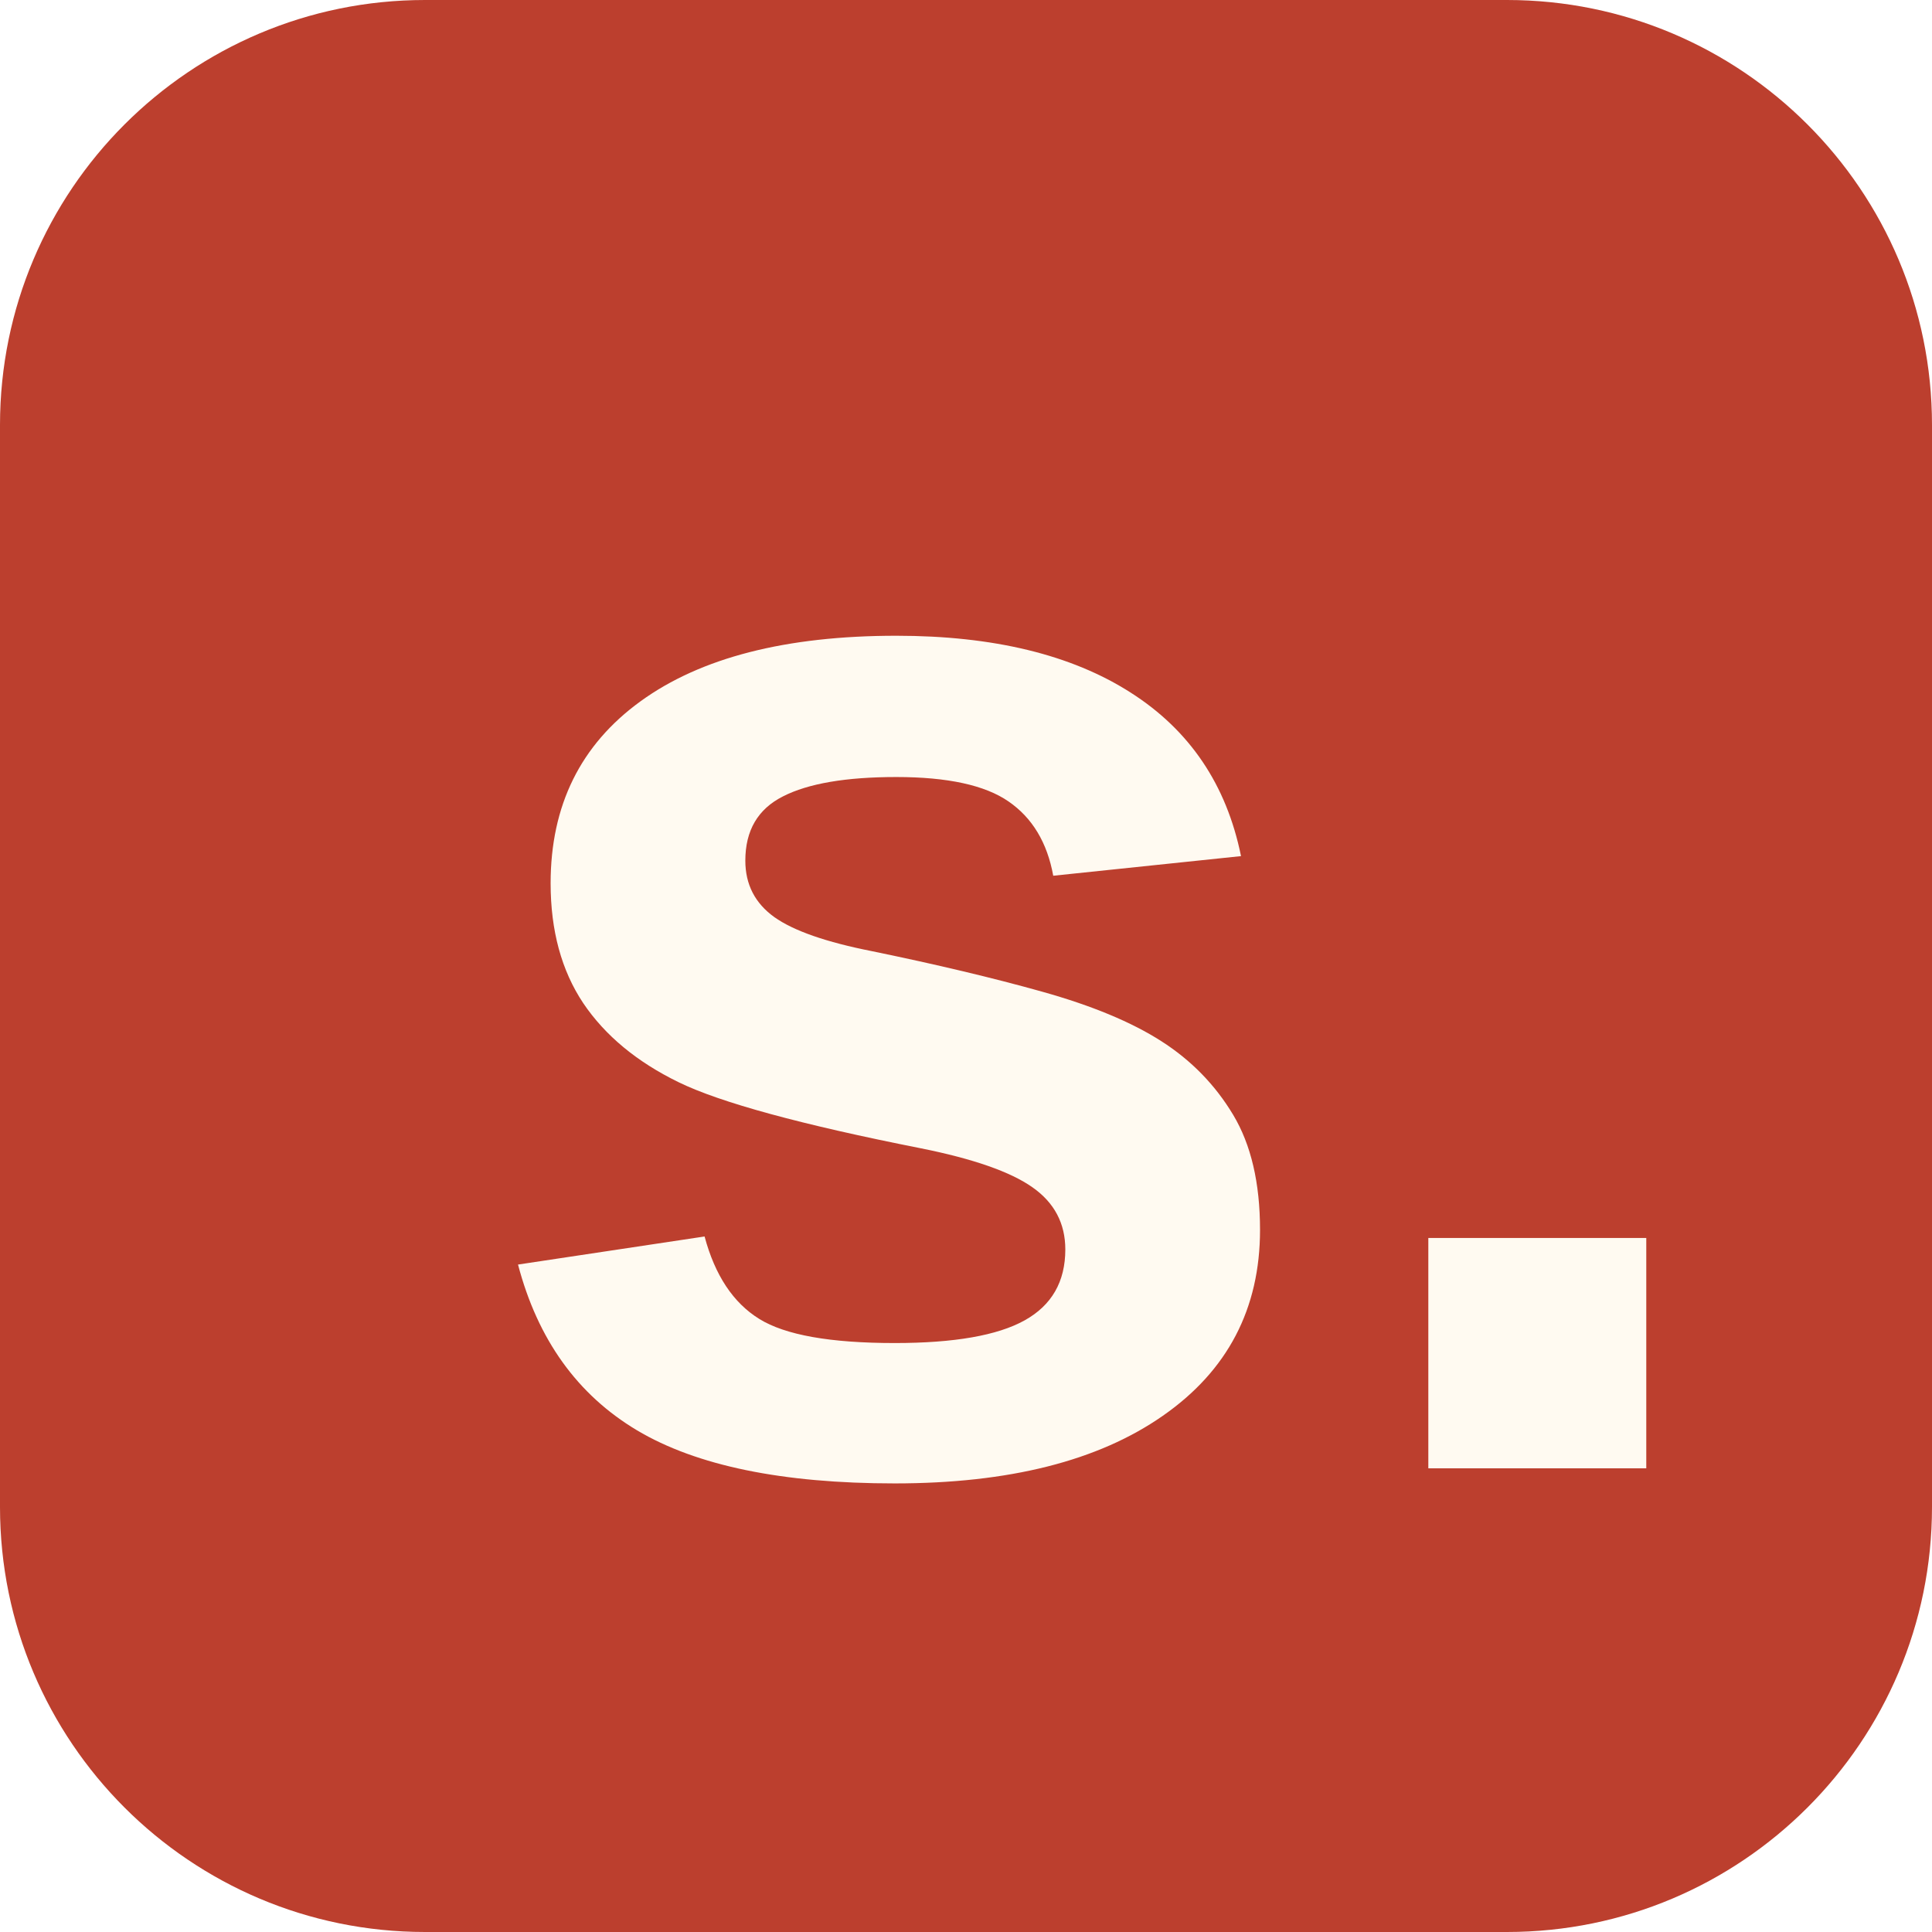
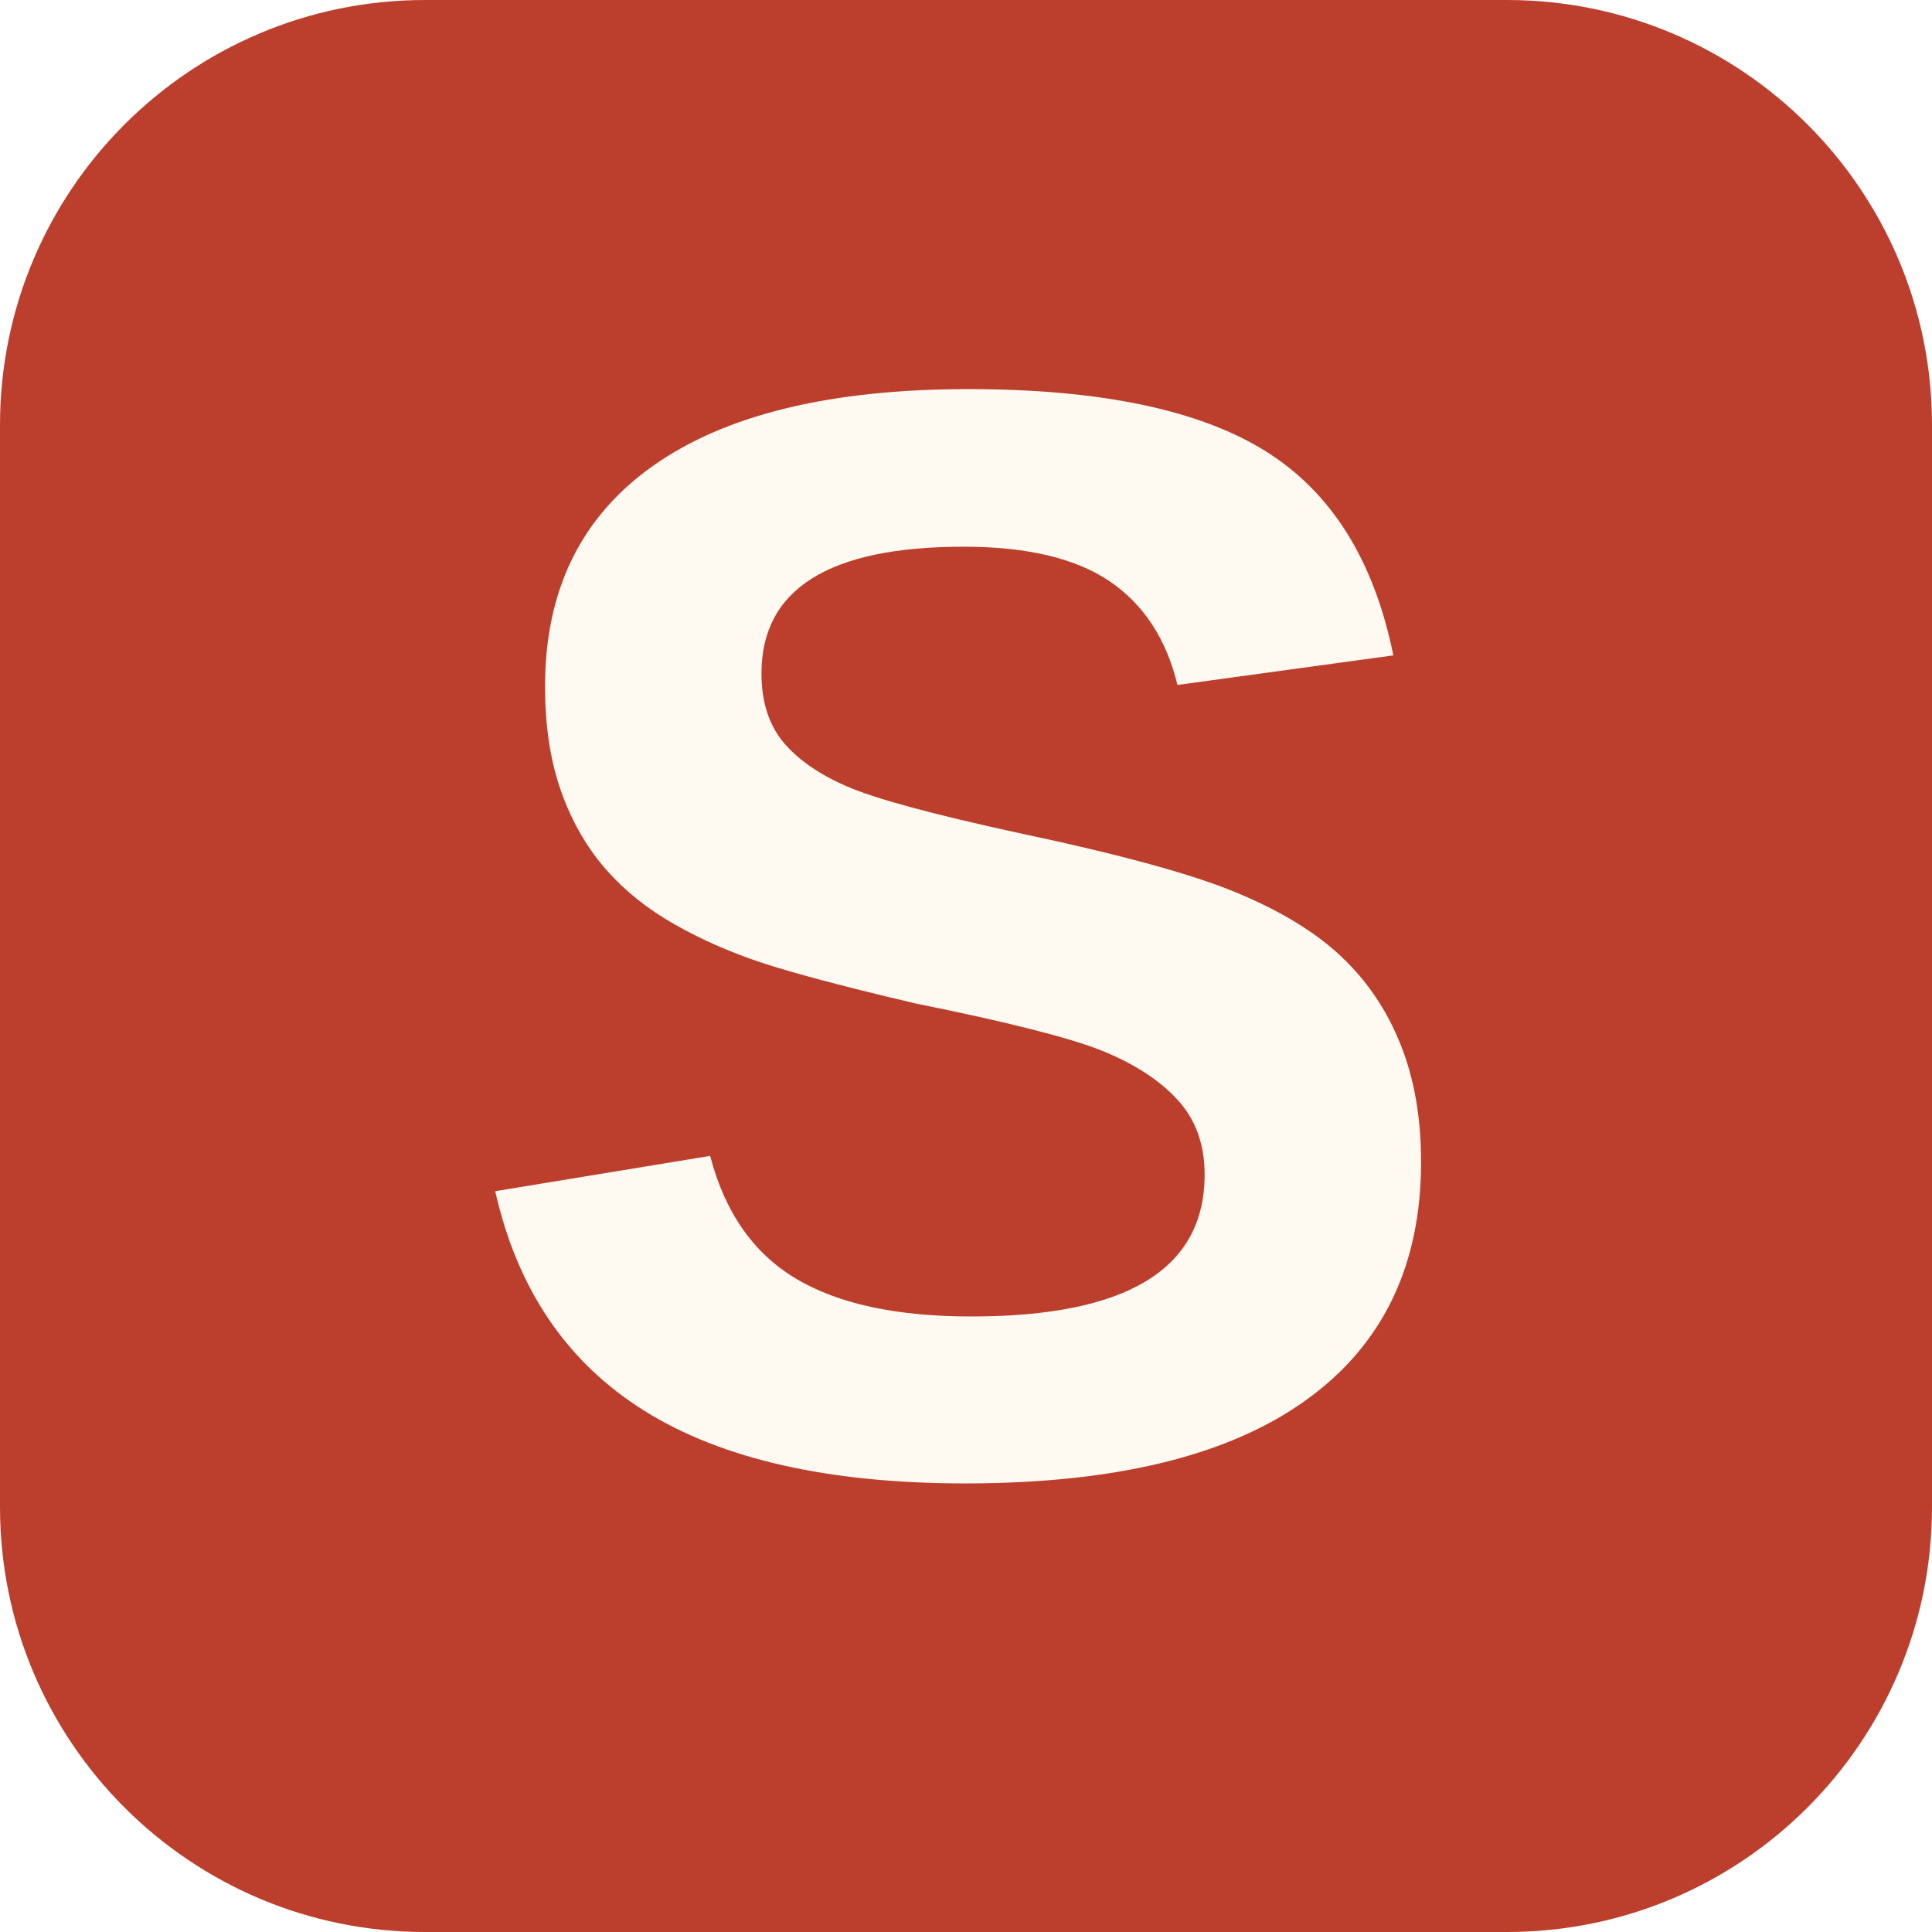
<svg xmlns="http://www.w3.org/2000/svg" viewBox="0 0 100 100">
  <rect width="100" height="100" rx="22" fill="#bc3f2e" />
-   <text x="24" y="76" font-family="Arial,sans-serif" font-size="80" font-weight="900" fill="#fffaf1">s.</text>
+   <text x="50" y="76" text-anchor="middle" font-family="Arial,sans-serif" font-size="80" font-weight="900" fill="#fffaf1">S</text>
</svg>
